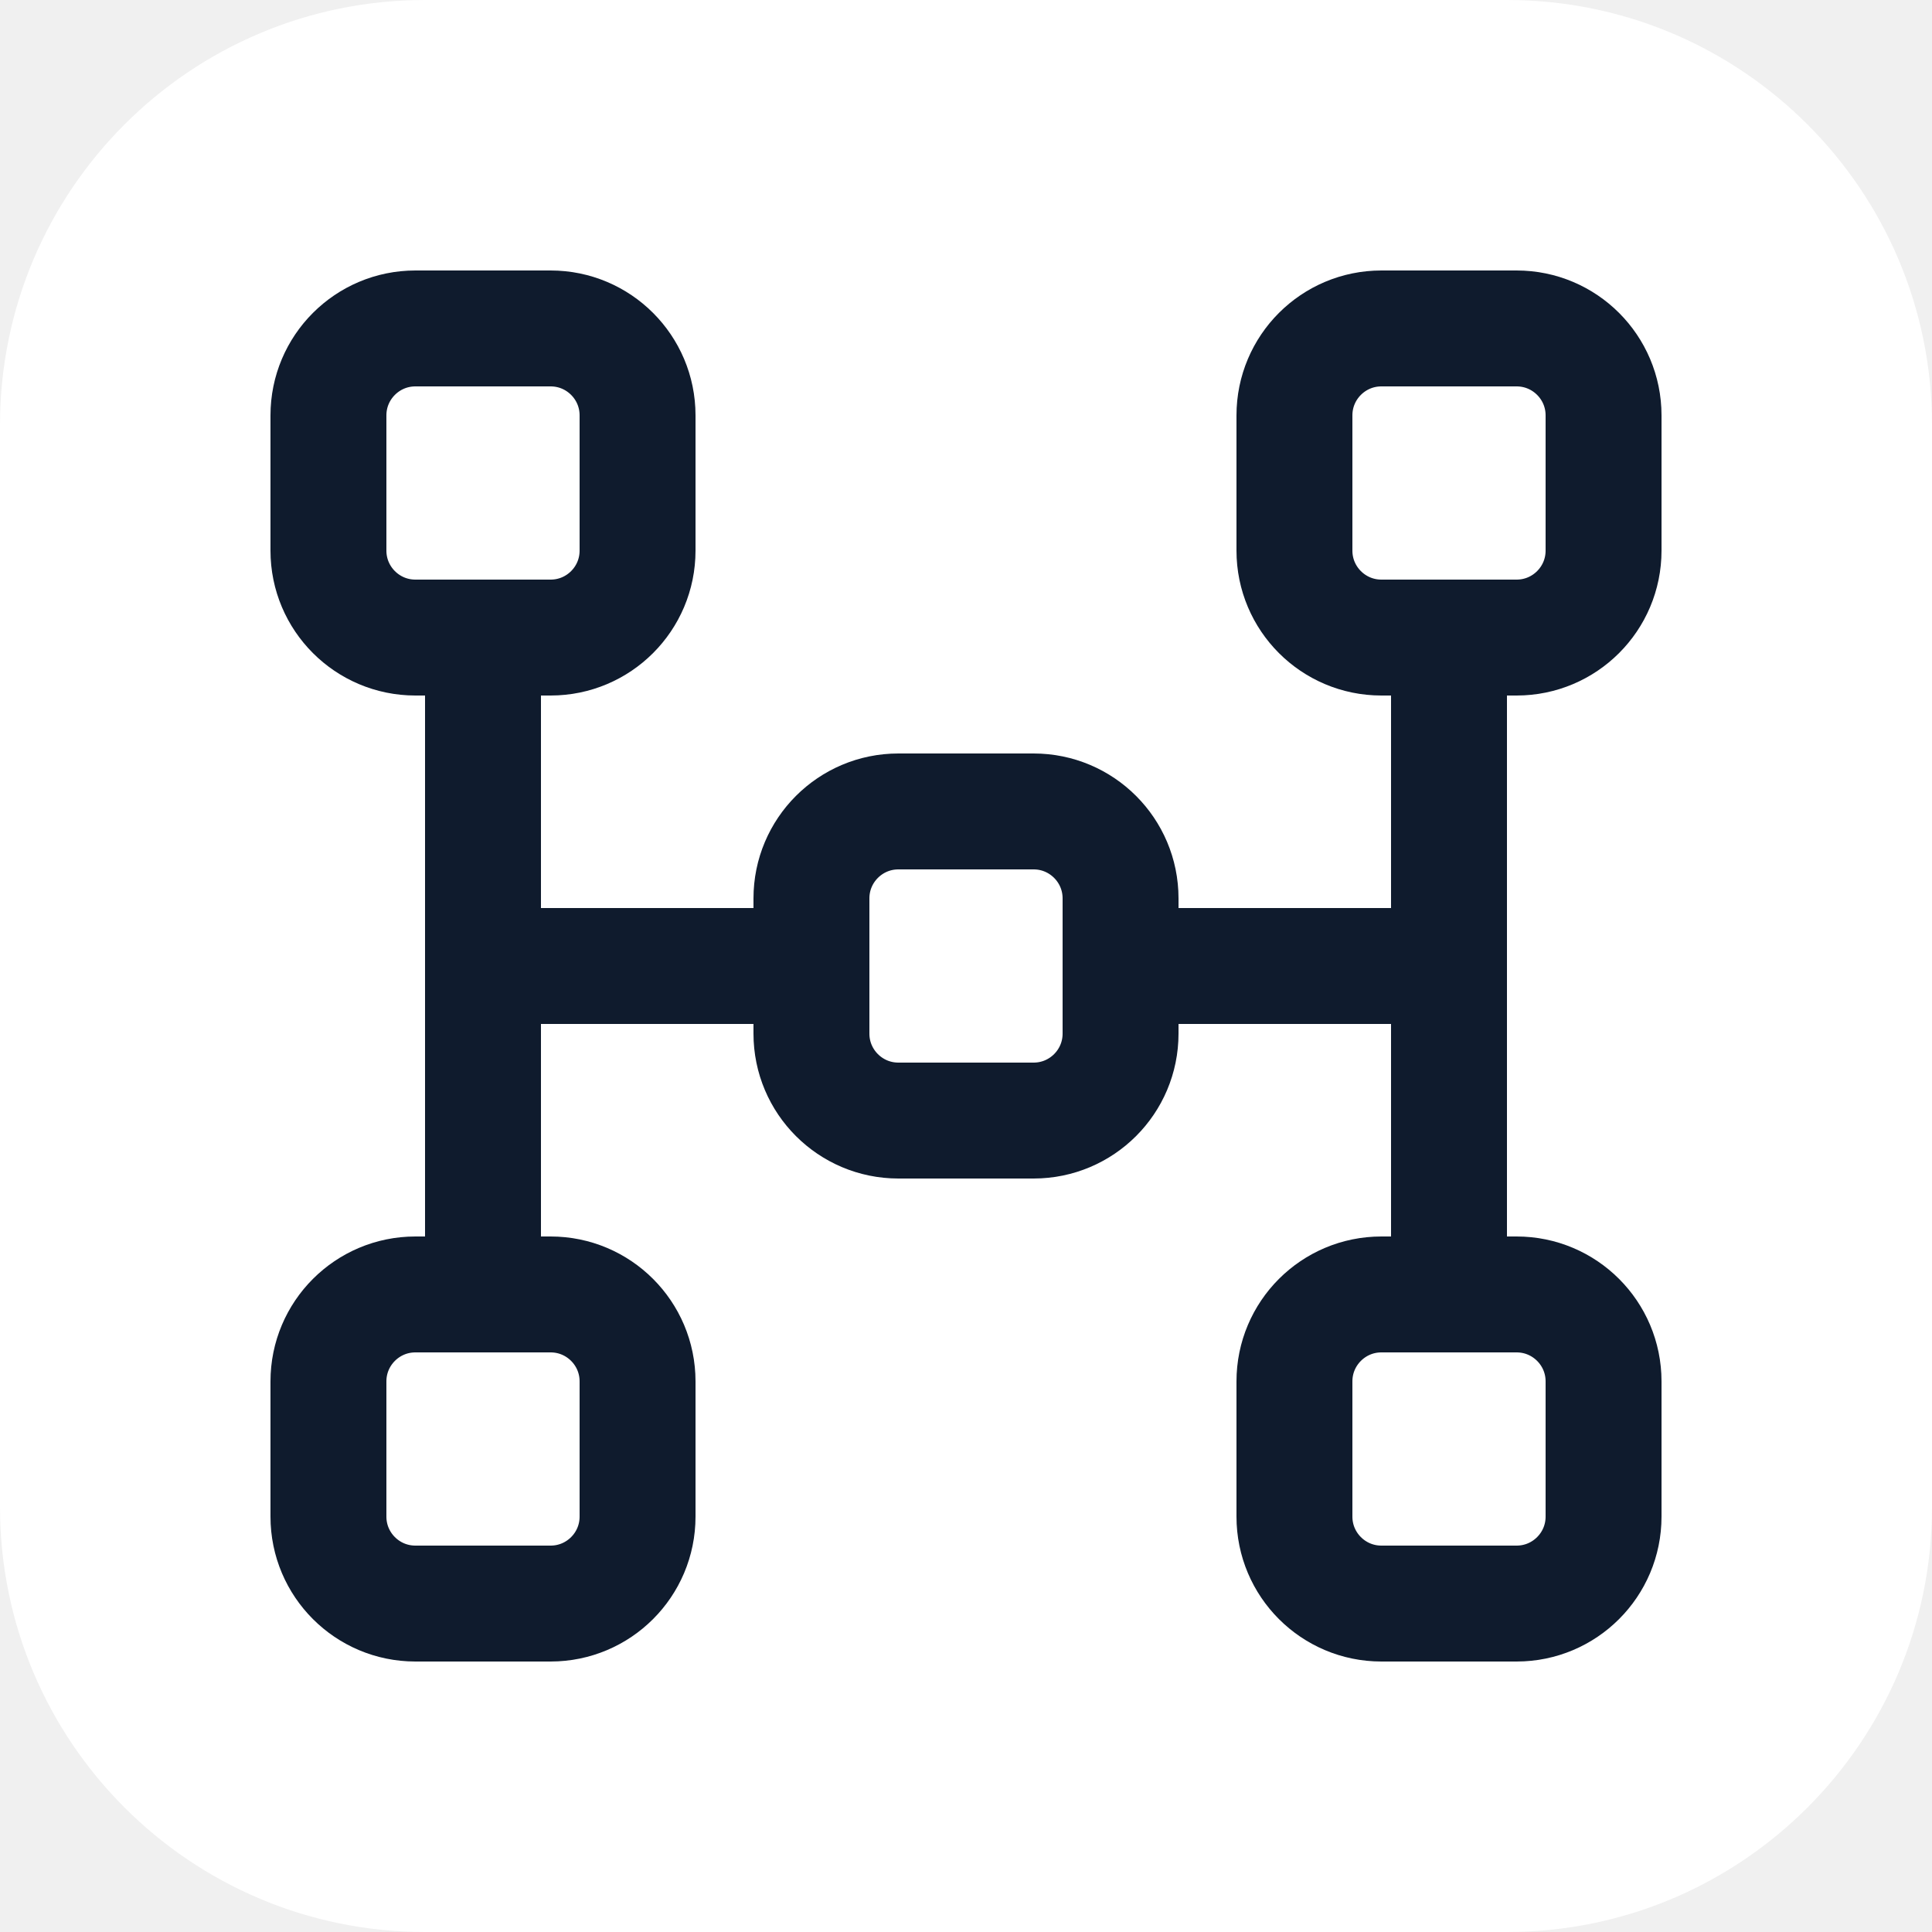
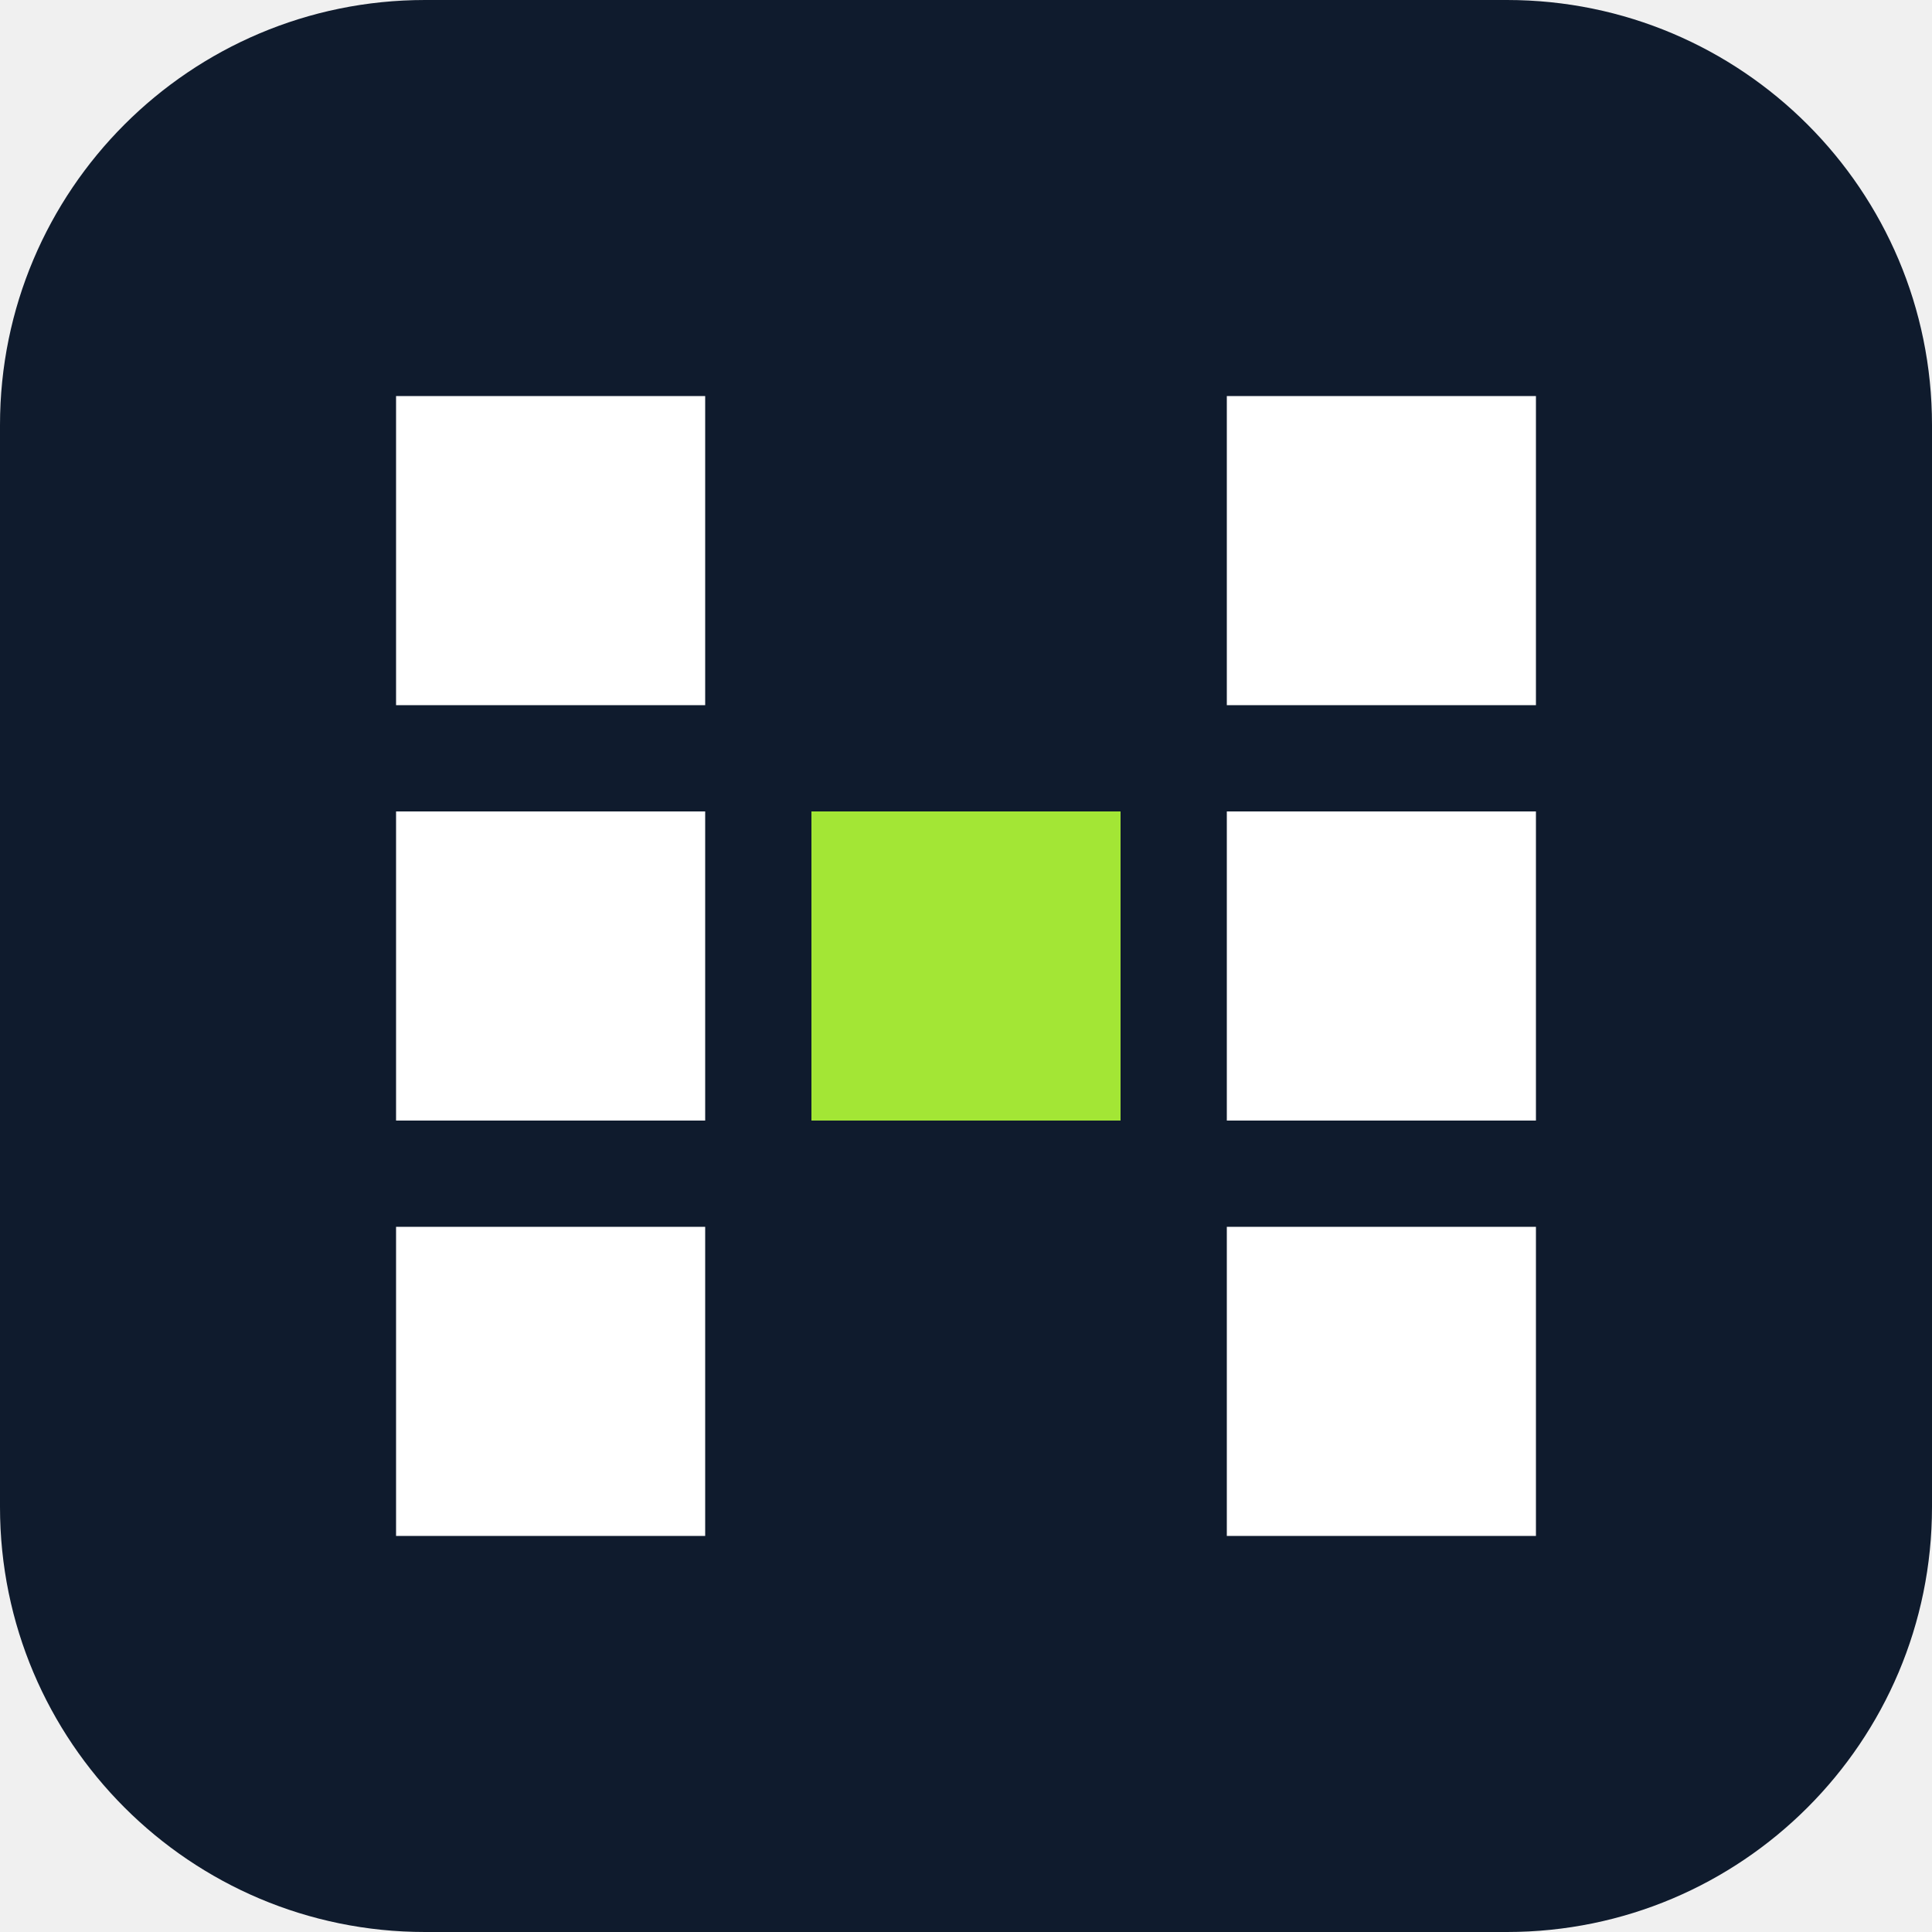
<svg xmlns="http://www.w3.org/2000/svg" viewBox="0 0 100 100">
-   <rect width="100" height="100" rx="22" fill="#FFFFFF" />
+   <rect width="100" height="100" rx="22" fill="#0F1B2D" />
  <g transform="translate(50 50) scale(1) translate(-50 -50)">
-     <g fill="none" stroke="#0F1B2D" stroke-width="6" stroke-linecap="round" stroke-linejoin="round">
-       <path d="M25 36 V64 M75 36 V64 M25 50 H39 M61 50 H75" />
-       <rect x="17" y="17" width="16" height="16" rx="4.5" />
-       <rect x="67" y="17" width="16" height="16" rx="4.5" />
-       <rect x="17" y="67" width="16" height="16" rx="4.5" />
-       <rect x="67" y="67" width="16" height="16" rx="4.5" />
-       <rect x="42" y="42" width="16" height="16" rx="4.5" />
-     </g>
+     <rect x="20.5" y="20.5" width="16" height="16" fill="#FFFFFF" />
+     <rect x="63.5" y="20.5" width="16" height="16" fill="#FFFFFF" />
+     <rect x="20.5" y="42" width="16" height="16" fill="#FFFFFF" />
+     <rect x="42" y="42" width="16" height="16" fill="#A3E635" />
+     <rect x="63.5" y="42" width="16" height="16" fill="#FFFFFF" />
+     <rect x="20.5" y="63.5" width="16" height="16" fill="#FFFFFF" />
+     <rect x="63.5" y="63.5" width="16" height="16" fill="#FFFFFF" />
  </g>
</svg>
